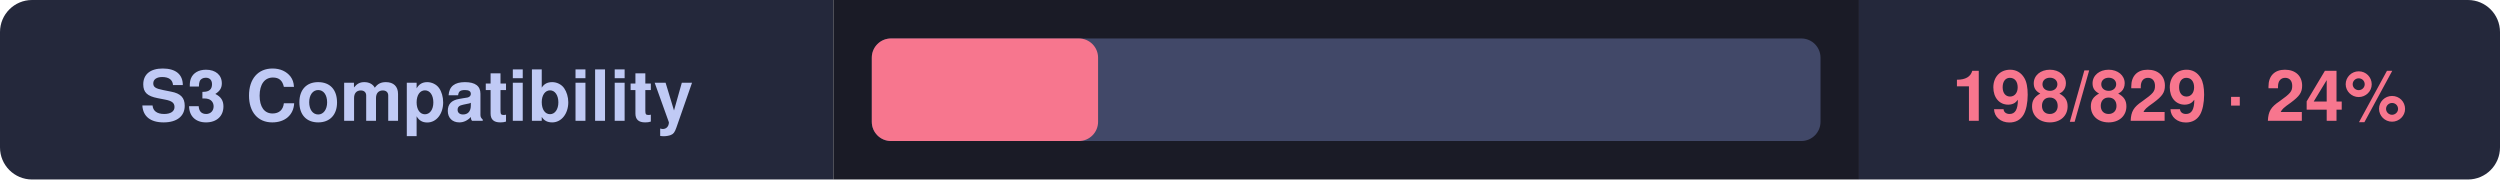
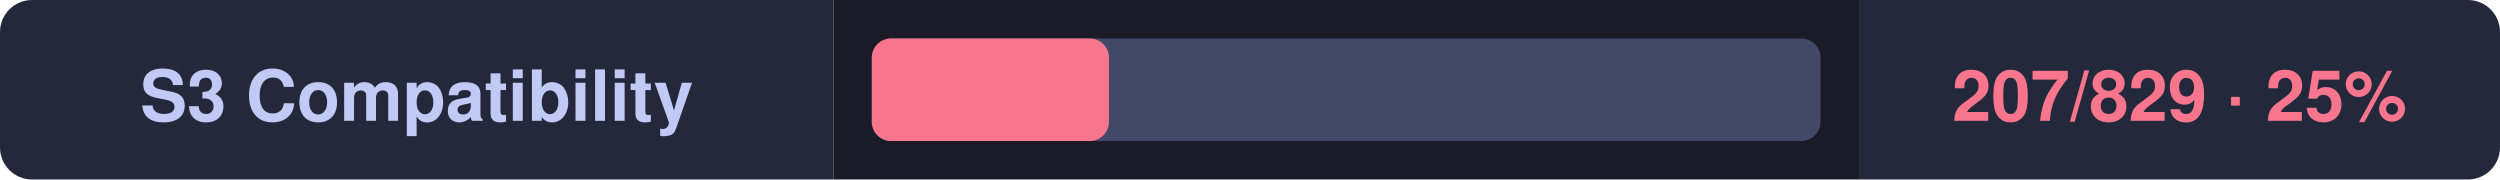
- <svg xmlns="http://www.w3.org/2000/svg" width="390" height="28" role="img" aria-label="S3 Compatibility: 198/829 (24%)">
+ <svg xmlns="http://www.w3.org/2000/svg" width="390" height="28" role="img" aria-label="S3 Compatibility: 207/829 (25%)">
  <defs>
    <clipPath id="cr">
      <rect width="390" height="28" rx="5" />
    </clipPath>
  </defs>
  <g clip-path="url(#cr)">
    <rect width="130" height="28" fill="#24283b" />
    <rect x="130" width="160" height="28" fill="#1a1b26" />
    <rect x="290" width="100" height="28" fill="#24283b" />
    <rect x="136" y="6" width="148" height="16" rx="3" fill="#414868" />
-     <rect x="136" y="6" width="35.3" height="16" rx="3" fill="#f7768e" />
+     <rect x="136" y="6" width="37.0" height="16" rx="3" fill="#f7768e" />
  </g>
  <text x="65.0" y="15.0" fill="#c0caf5" font-family="-apple-system,BlinkMacSystemFont,Segoe UI,Helvetica,Arial,sans-serif" font-size="11" font-weight="600" text-anchor="middle" dominant-baseline="middle">S3 Compatibility</text>
-   <text x="340.0" y="15.0" fill="#f7768e" font-family="-apple-system,BlinkMacSystemFont,Segoe UI,Helvetica,Arial,sans-serif" font-size="11" font-weight="700" text-anchor="middle" dominant-baseline="middle">198/829 · 24%</text>
+   <text x="340.0" y="15.0" fill="#f7768e" font-family="-apple-system,BlinkMacSystemFont,Segoe UI,Helvetica,Arial,sans-serif" font-size="11" font-weight="700" text-anchor="middle" dominant-baseline="middle">207/829 · 25%</text>
</svg>
